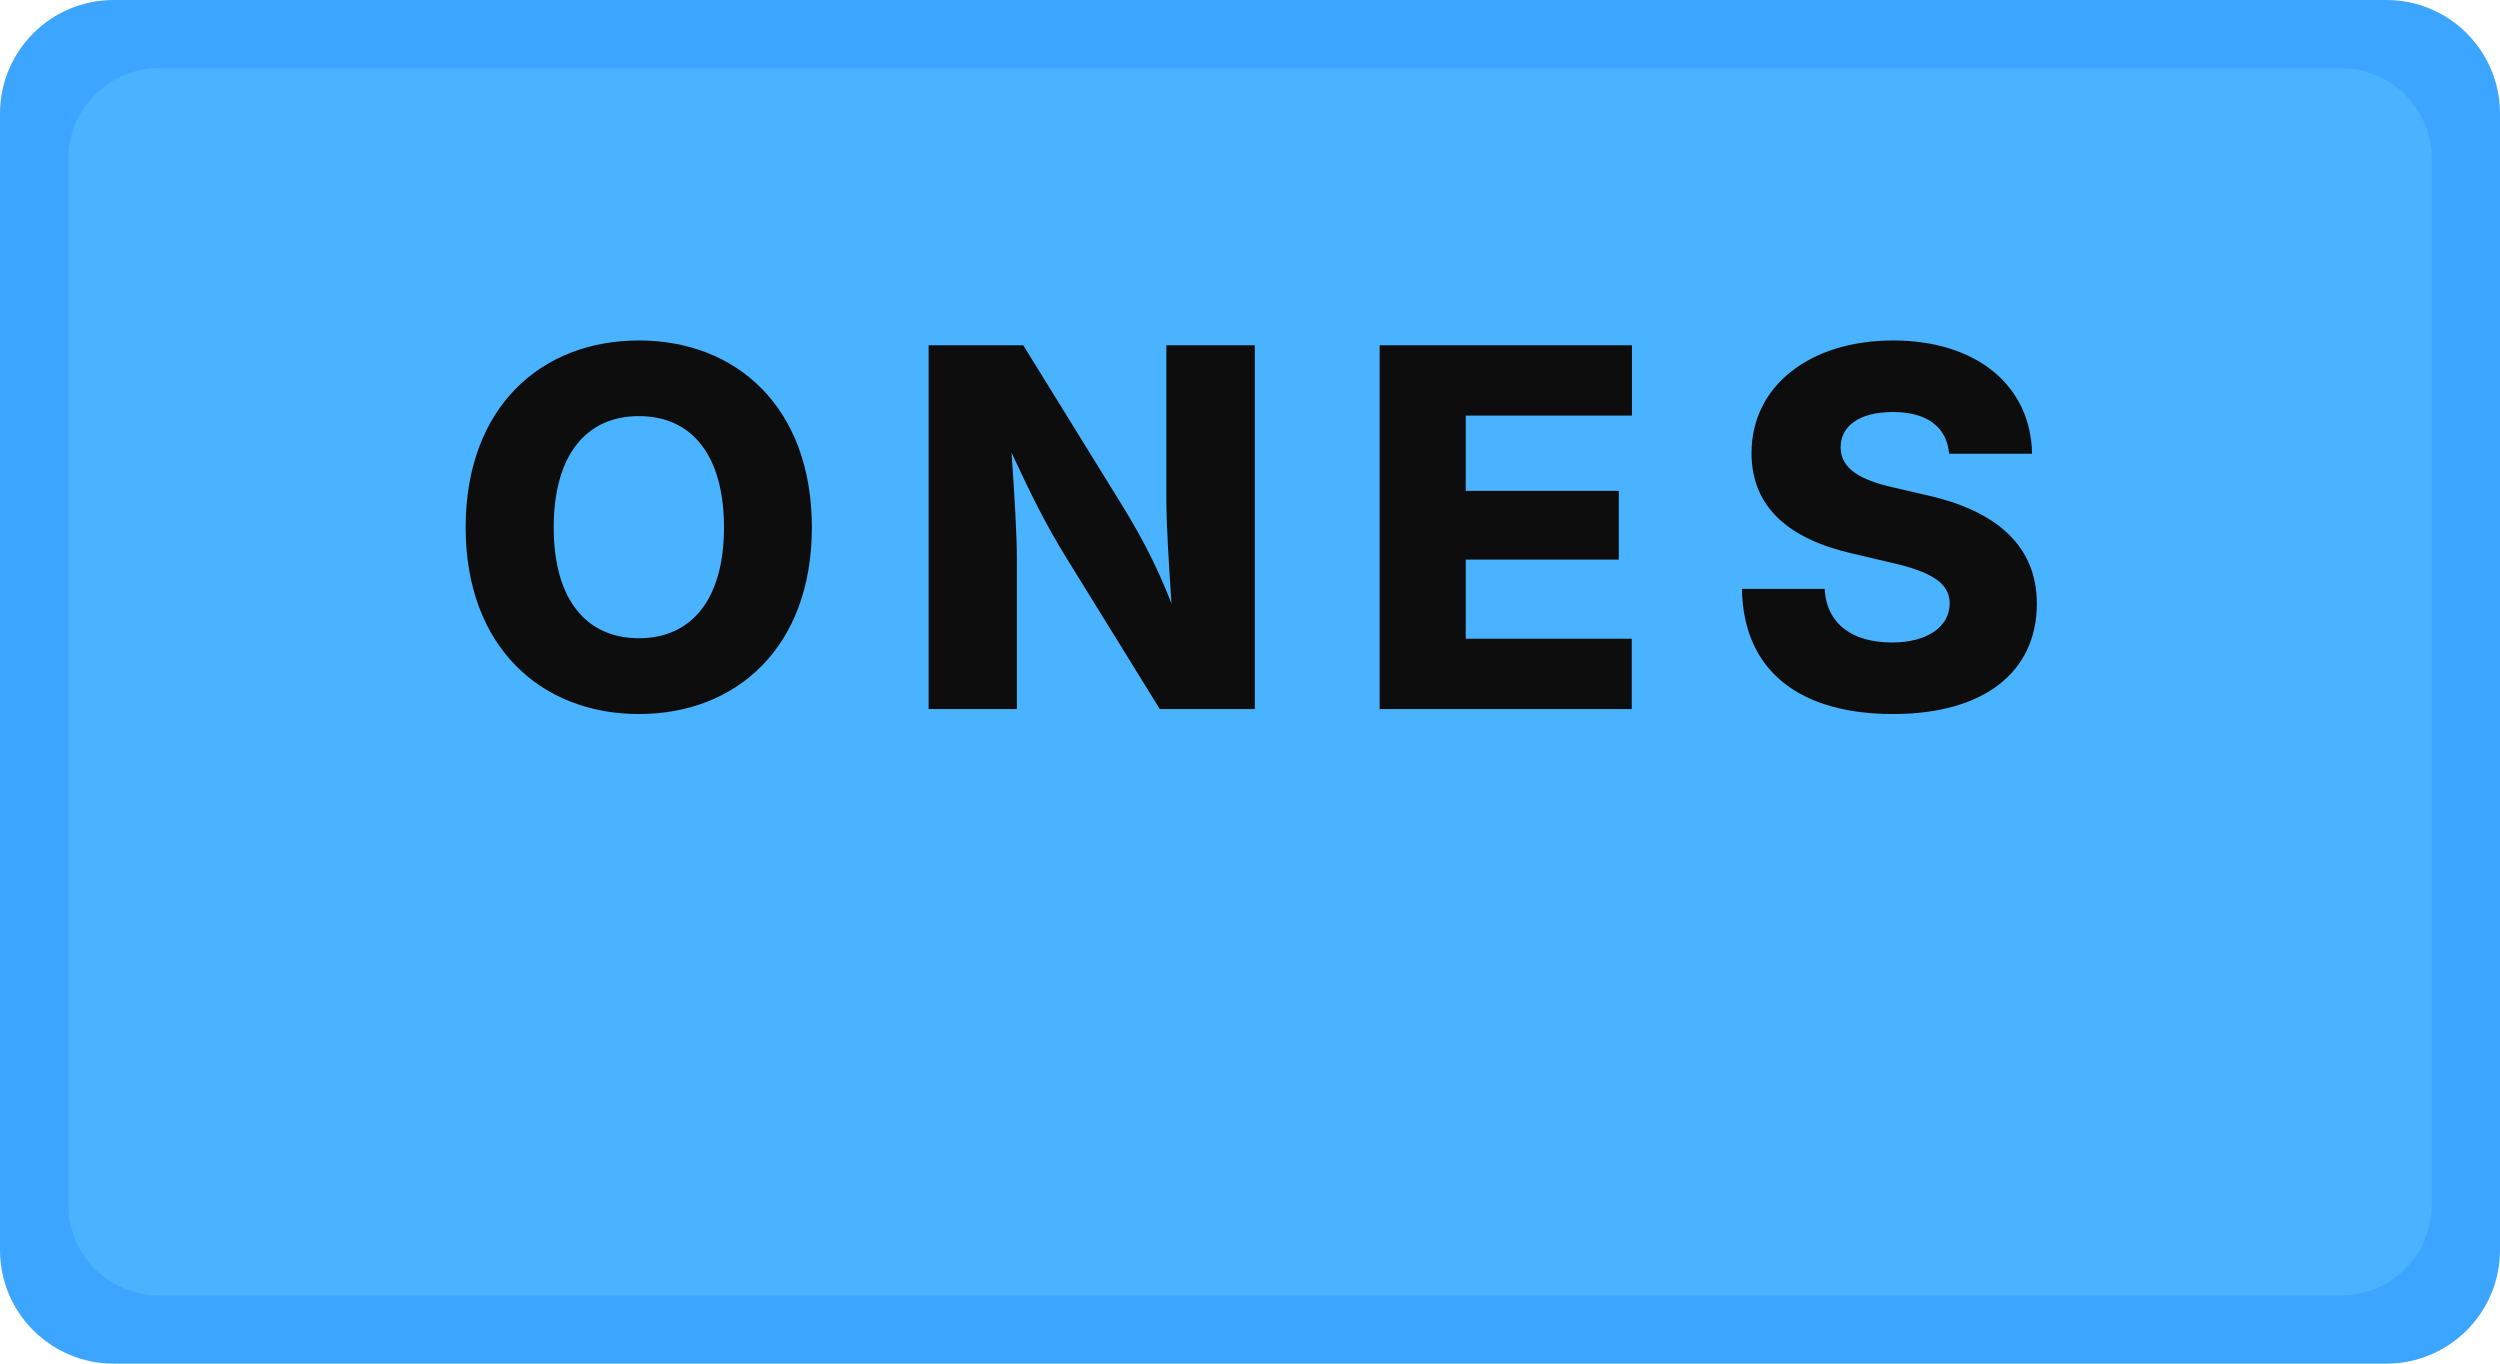
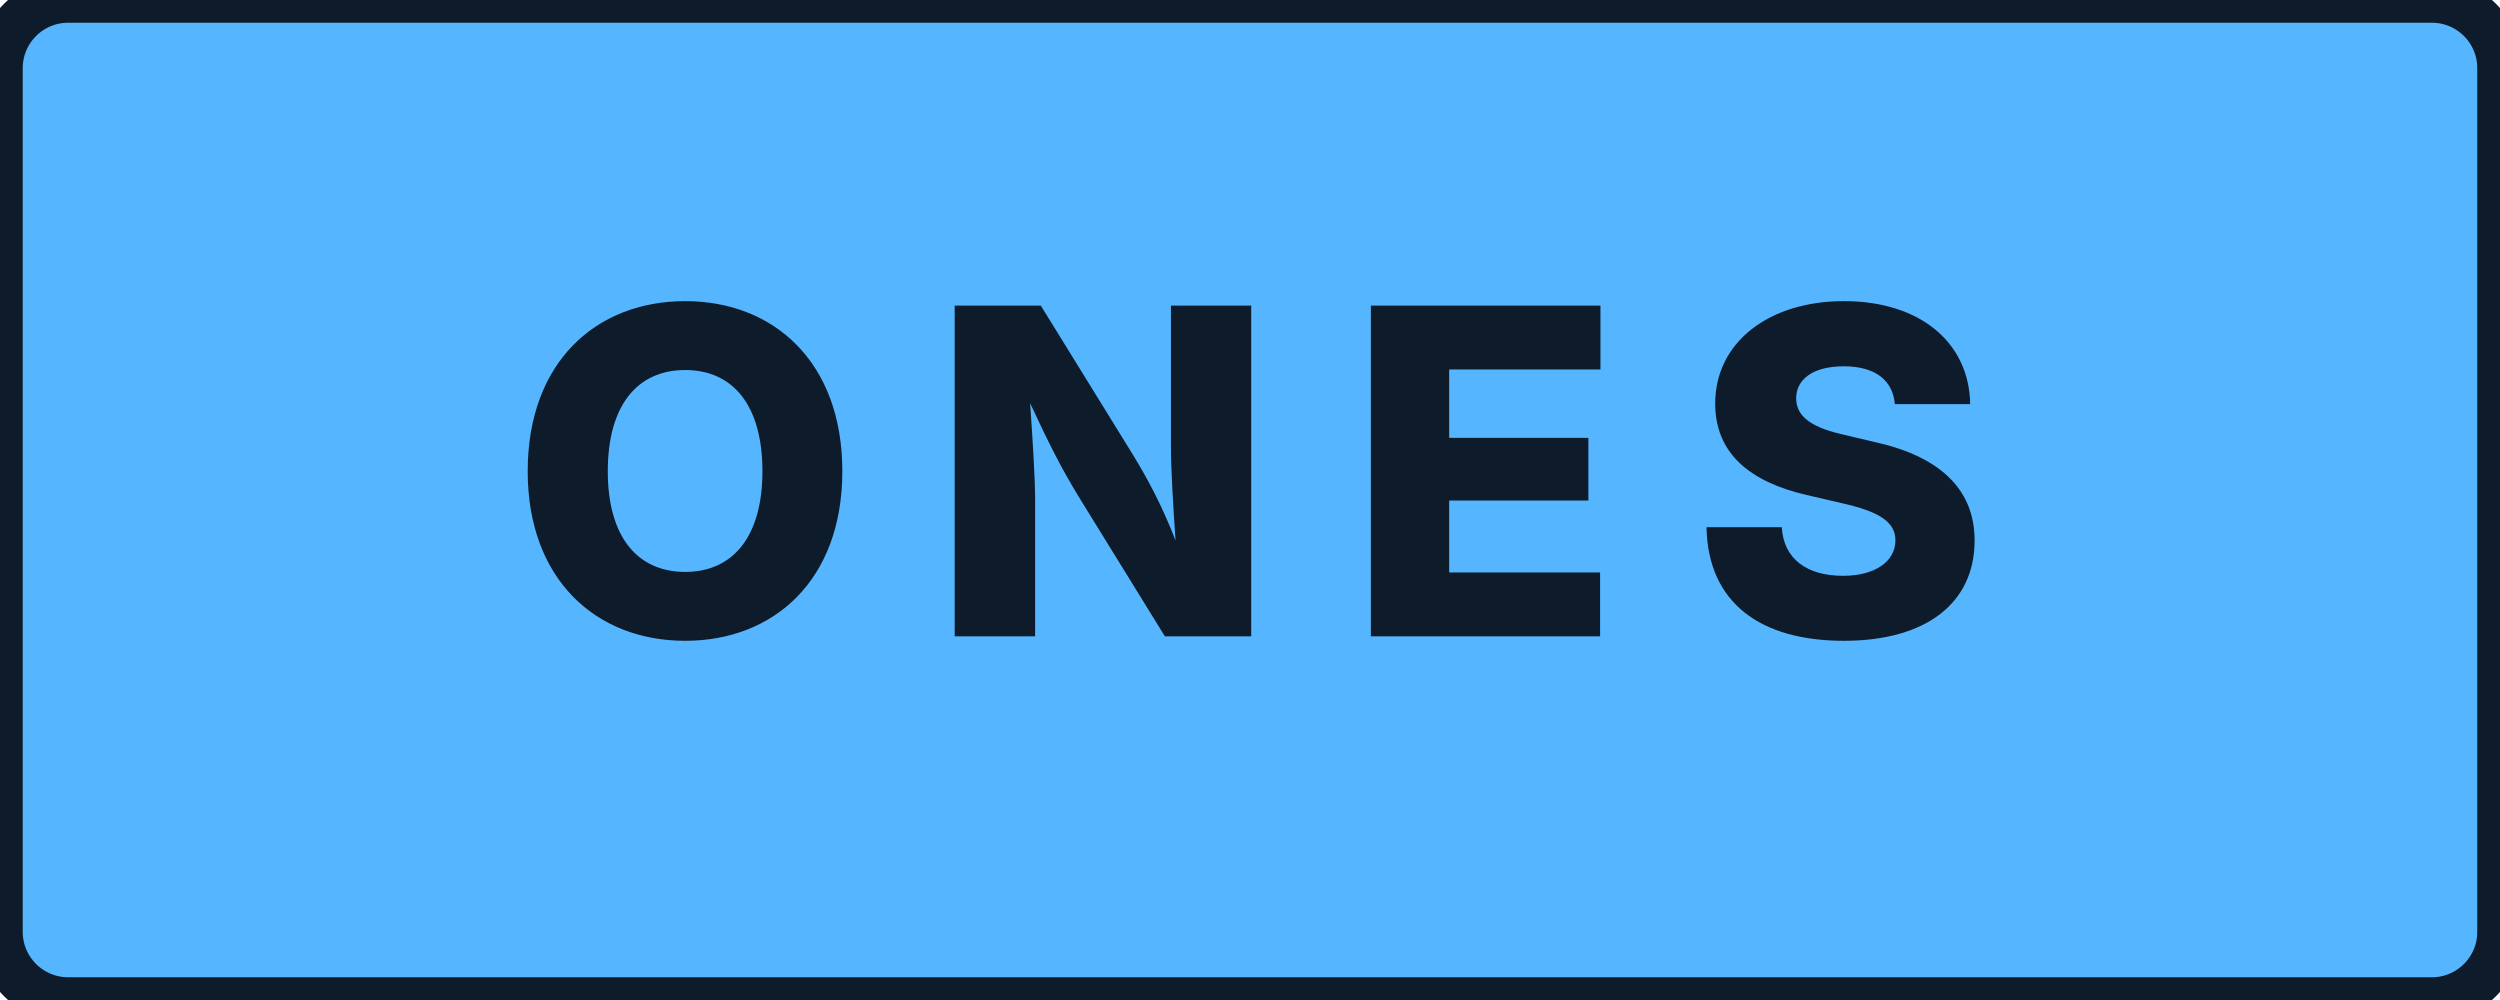
- <svg xmlns="http://www.w3.org/2000/svg" width="220" height="120" viewBox="0 0 220 120" role="img" aria-labelledby="title">
-   <rect width="220" height="120" rx="10" fill="#3ca5ff" />
-   <rect x="6" y="6" width="208" height="108" rx="8" fill="#4ab3ff" />
-   <text x="50%" y="52%" fill="#0d0d0d" font-family="'Inter', 'Arial Black', sans-serif" font-size="44" font-weight="800" text-anchor="middle" letter-spacing="6">ONES</text>
+ <svg xmlns="http://www.w3.org/2000/svg" width="220" height="88" viewBox="0 0 220 88" fill="none">
+   <rect width="220" height="88" rx="6" fill="#55B5FF" stroke="#0D1B2A" stroke-width="4" />
+   <text x="110" y="56" fill="#0D1B2A" font-family="'Inter', 'Rubik Mono One', sans-serif" font-size="40" font-weight="800" text-anchor="middle" letter-spacing="6">ONES</text>
</svg>
